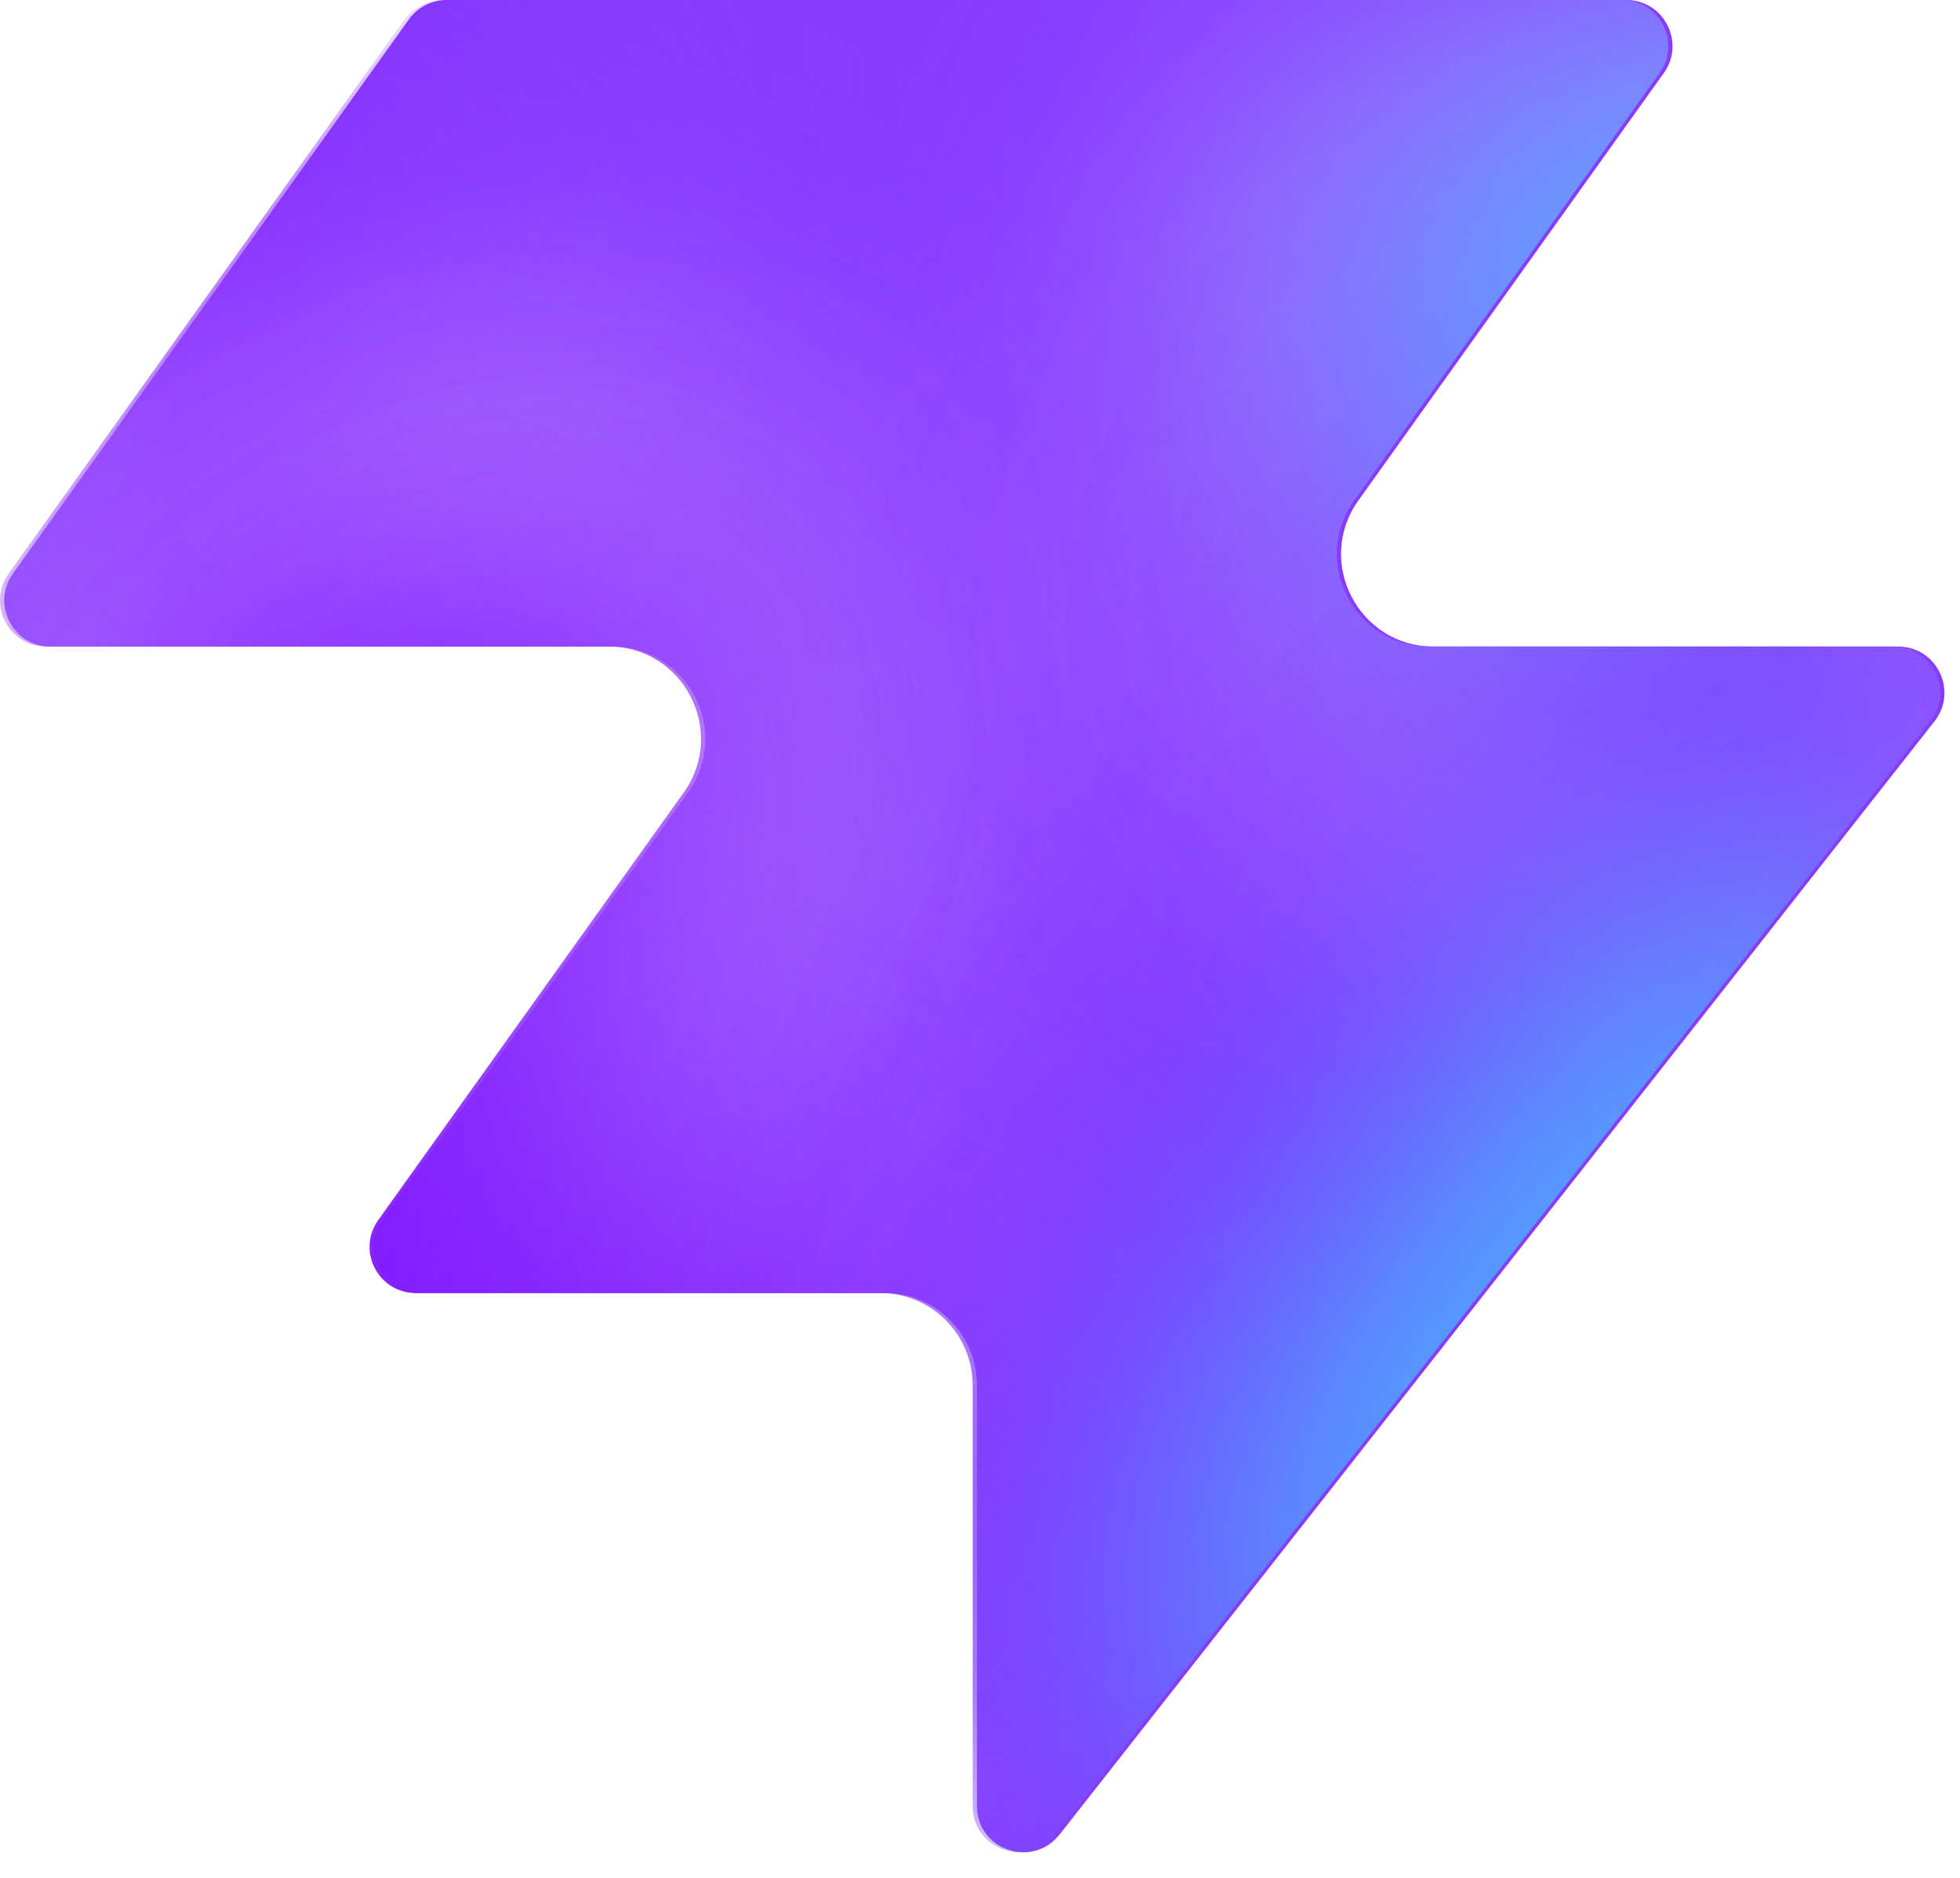
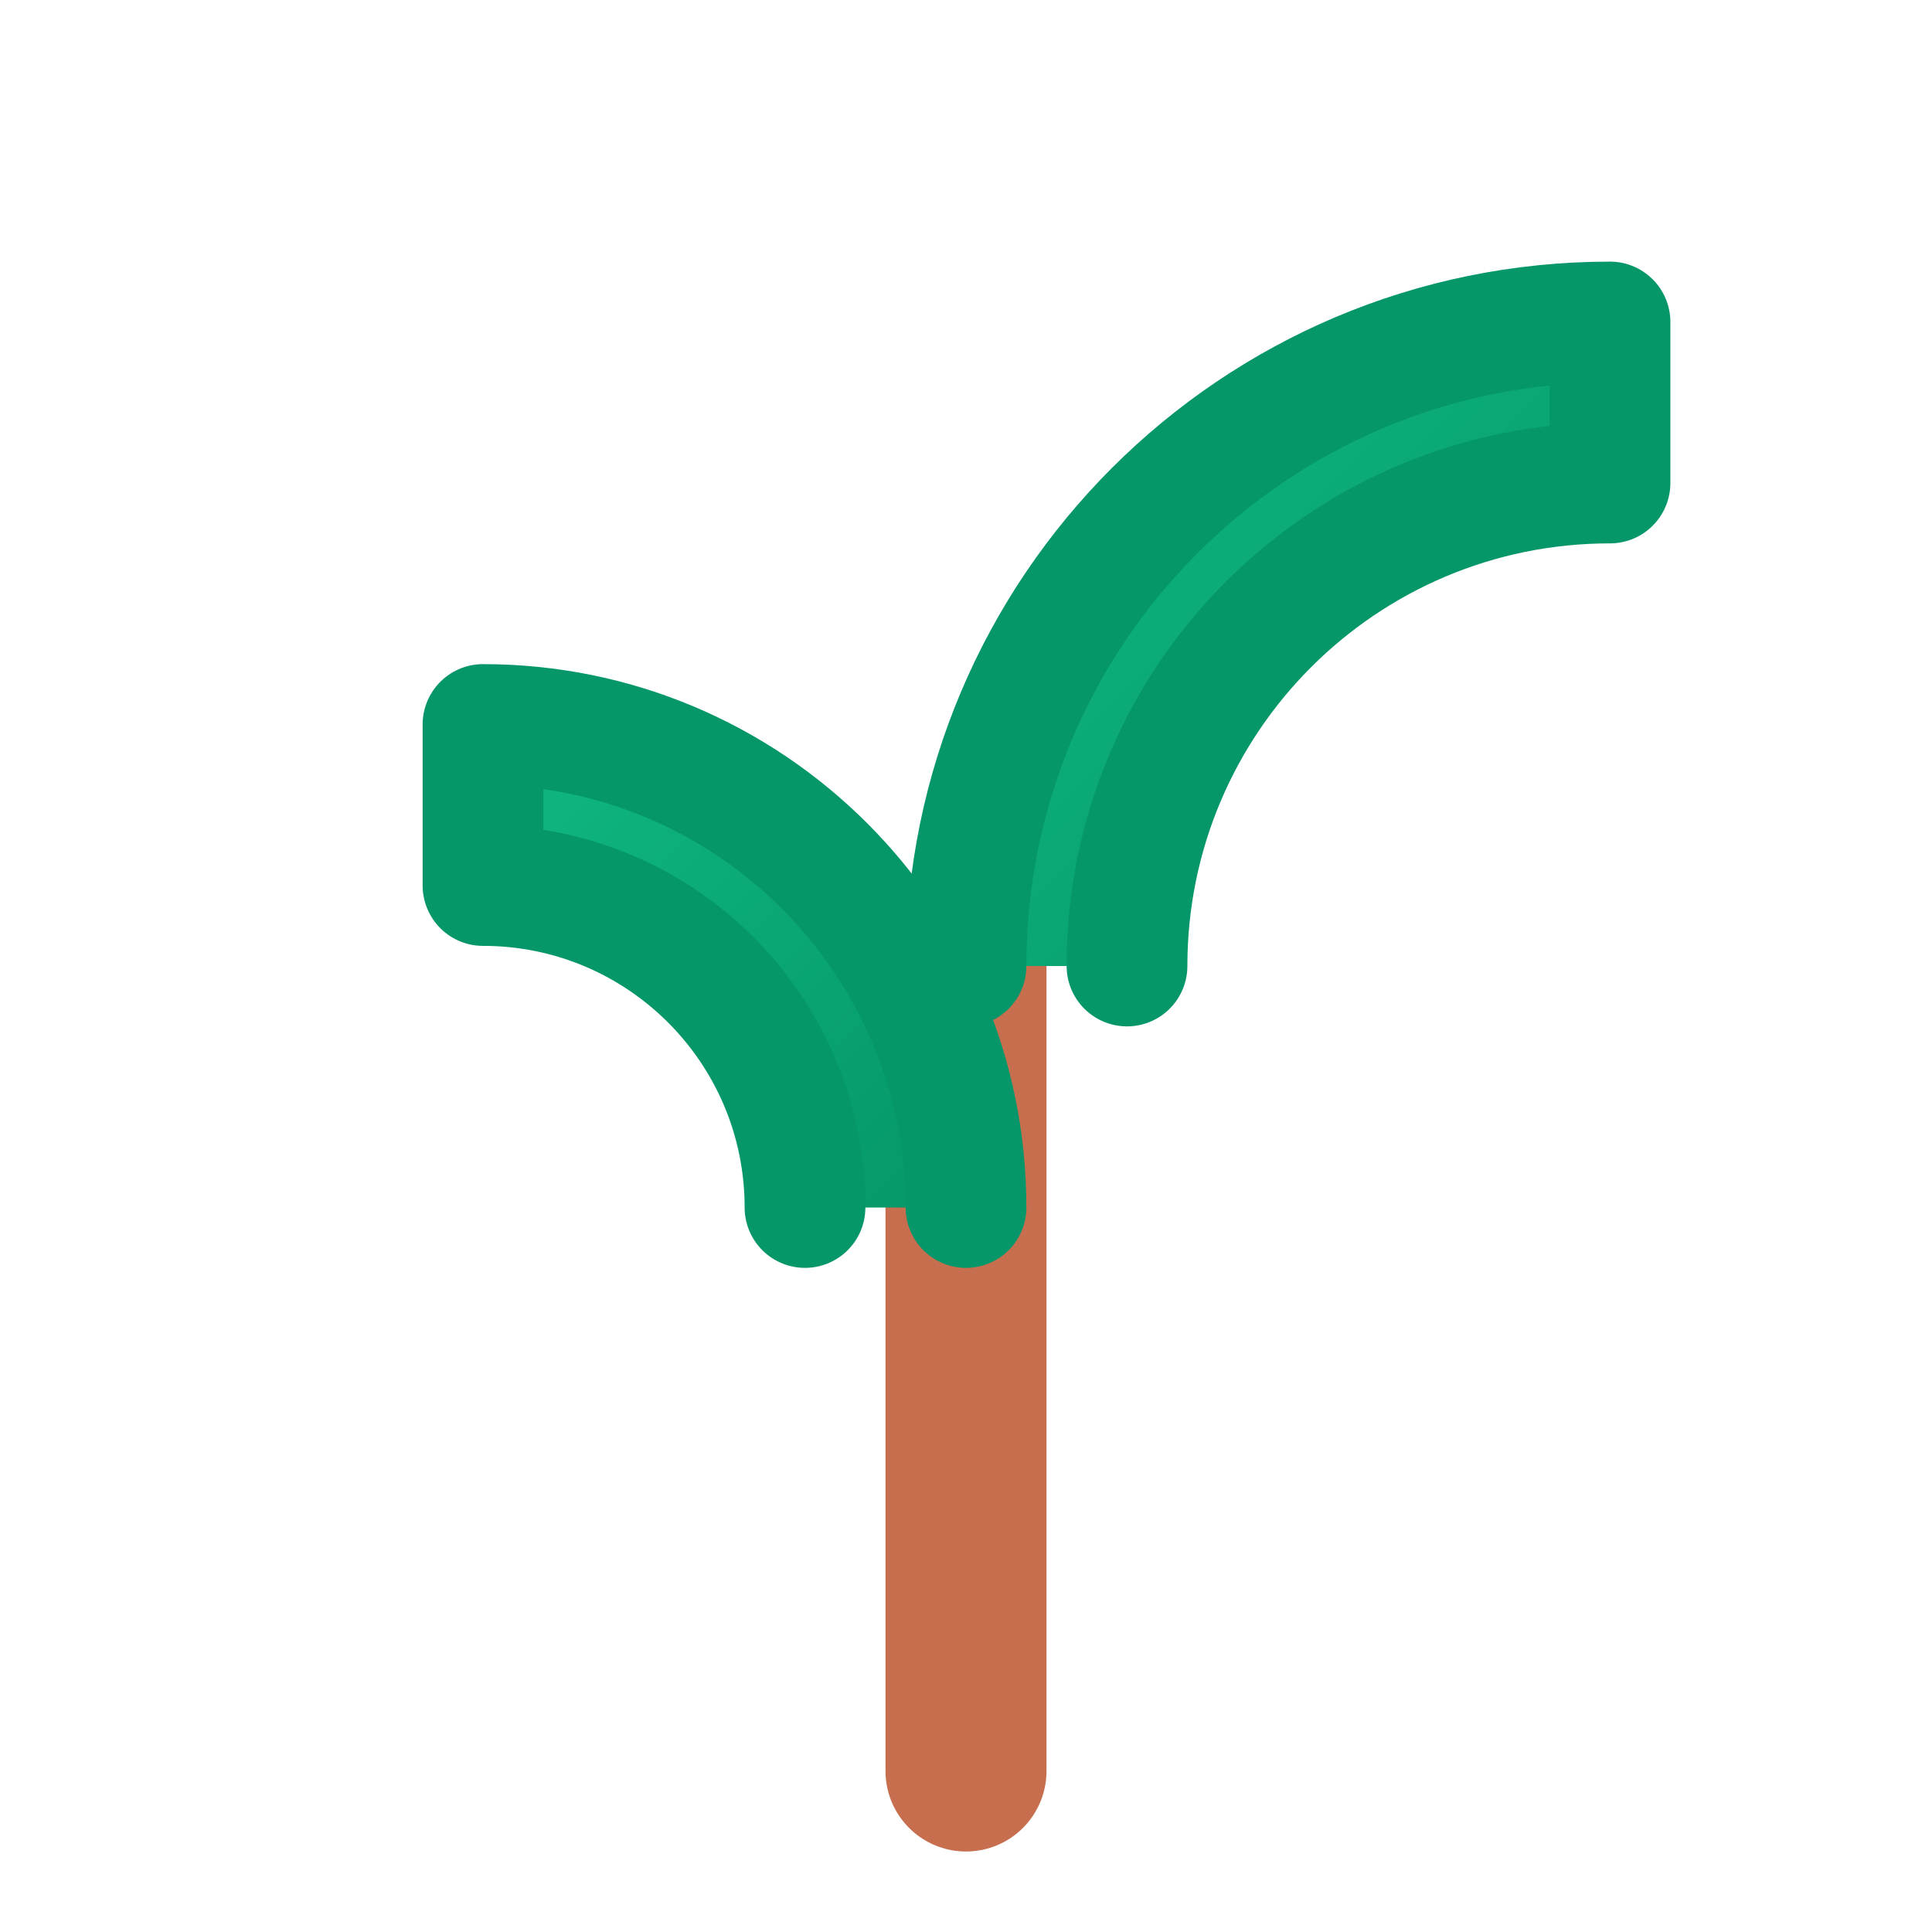
- <svg xmlns="http://www.w3.org/2000/svg" width="48" height="46" fill="none" viewBox="0 0 48 46">
-   <path fill="#863bff" d="M25.946 44.938c-.664.845-2.021.375-2.021-.698V33.937a2.26 2.26 0 0 0-2.262-2.262H10.287c-.92 0-1.456-1.04-.92-1.788l7.48-10.471c1.07-1.497 0-3.578-1.842-3.578H1.237c-.92 0-1.456-1.04-.92-1.788L10.013.474c.214-.297.556-.474.92-.474h28.894c.92 0 1.456 1.04.92 1.788l-7.48 10.471c-1.07 1.498 0 3.579 1.842 3.579h11.377c.943 0 1.473 1.088.89 1.83L25.947 44.94z" style="fill:#863bff;fill:color(display-p3 .525 .23 1);fill-opacity:1" />
-   <mask id="a" width="48" height="46" x="0" y="0" maskUnits="userSpaceOnUse" style="mask-type:alpha">
-     <path fill="#000" d="M25.842 44.938c-.664.844-2.021.375-2.021-.698V33.937a2.26 2.26 0 0 0-2.262-2.262H10.183c-.92 0-1.456-1.04-.92-1.788l7.48-10.471c1.07-1.498 0-3.579-1.842-3.579H1.133c-.92 0-1.456-1.04-.92-1.787L9.91.473c.214-.297.556-.474.92-.474h28.894c.92 0 1.456 1.04.92 1.788l-7.48 10.471c-1.07 1.498 0 3.578 1.842 3.578h11.377c.943 0 1.473 1.088.89 1.832L25.843 44.94z" style="fill:#000;fill-opacity:1" />
-   </mask>
-   <g mask="url(#a)">
-     <g filter="url(#b)">
-       <ellipse cx="5.508" cy="14.704" fill="#ede6ff" rx="5.508" ry="14.704" style="fill:#ede6ff;fill:color(display-p3 .927 .903 1);fill-opacity:1" transform="matrix(.00324 1 1 -.00324 -4.47 31.516)" />
-     </g>
-     <g filter="url(#c)">
-       <ellipse cx="10.399" cy="29.851" fill="#ede6ff" rx="10.399" ry="29.851" style="fill:#ede6ff;fill:color(display-p3 .927 .903 1);fill-opacity:1" transform="matrix(.00324 1 1 -.00324 -39.328 7.883)" />
-     </g>
-     <g filter="url(#d)">
-       <ellipse cx="5.508" cy="30.487" fill="#7e14ff" rx="5.508" ry="30.487" style="fill:#7e14ff;fill:color(display-p3 .492 .077 1);fill-opacity:1" transform="rotate(89.814 -25.913 -14.639)scale(1 -1)" />
-     </g>
-     <g filter="url(#e)">
-       <ellipse cx="5.508" cy="30.599" fill="#7e14ff" rx="5.508" ry="30.599" style="fill:#7e14ff;fill:color(display-p3 .492 .077 1);fill-opacity:1" transform="rotate(89.814 -32.644 -3.334)scale(1 -1)" />
-     </g>
-     <g filter="url(#f)">
-       <ellipse cx="5.508" cy="30.599" fill="#7e14ff" rx="5.508" ry="30.599" style="fill:#7e14ff;fill:color(display-p3 .492 .077 1);fill-opacity:1" transform="matrix(.00324 1 1 -.00324 -34.34 30.47)" />
-     </g>
-     <g filter="url(#g)">
-       <ellipse cx="14.072" cy="22.078" fill="#ede6ff" rx="14.072" ry="22.078" style="fill:#ede6ff;fill:color(display-p3 .927 .903 1);fill-opacity:1" transform="rotate(93.35 24.506 48.493)scale(-1 1)" />
-     </g>
-     <g filter="url(#h)">
-       <ellipse cx="3.47" cy="21.501" fill="#7e14ff" rx="3.47" ry="21.501" style="fill:#7e14ff;fill:color(display-p3 .492 .077 1);fill-opacity:1" transform="rotate(89.009 28.708 47.59)scale(-1 1)" />
-     </g>
-     <g filter="url(#i)">
-       <ellipse cx="3.47" cy="21.501" fill="#7e14ff" rx="3.47" ry="21.501" style="fill:#7e14ff;fill:color(display-p3 .492 .077 1);fill-opacity:1" transform="rotate(89.009 28.708 47.59)scale(-1 1)" />
-     </g>
-     <g filter="url(#j)">
-       <ellipse cx=".387" cy="8.972" fill="#7e14ff" rx="4.407" ry="29.108" style="fill:#7e14ff;fill:color(display-p3 .492 .077 1);fill-opacity:1" transform="rotate(39.51 .387 8.972)" />
-     </g>
-     <g filter="url(#k)">
-       <ellipse cx="47.523" cy="-6.092" fill="#7e14ff" rx="4.407" ry="29.108" style="fill:#7e14ff;fill:color(display-p3 .492 .077 1);fill-opacity:1" transform="rotate(37.892 47.523 -6.092)" />
-     </g>
-     <g filter="url(#l)">
-       <ellipse cx="41.412" cy="6.333" fill="#47bfff" rx="5.971" ry="9.665" style="fill:#47bfff;fill:color(display-p3 .28 .748 1);fill-opacity:1" transform="rotate(37.892 41.412 6.333)" />
-     </g>
-     <g filter="url(#m)">
-       <ellipse cx="-1.879" cy="38.332" fill="#7e14ff" rx="4.407" ry="29.108" style="fill:#7e14ff;fill:color(display-p3 .492 .077 1);fill-opacity:1" transform="rotate(37.892 -1.88 38.332)" />
-     </g>
-     <g filter="url(#n)">
-       <ellipse cx="-1.879" cy="38.332" fill="#7e14ff" rx="4.407" ry="29.108" style="fill:#7e14ff;fill:color(display-p3 .492 .077 1);fill-opacity:1" transform="rotate(37.892 -1.88 38.332)" />
-     </g>
-     <g filter="url(#o)">
-       <ellipse cx="35.651" cy="29.907" fill="#7e14ff" rx="4.407" ry="29.108" style="fill:#7e14ff;fill:color(display-p3 .492 .077 1);fill-opacity:1" transform="rotate(37.892 35.651 29.907)" />
-     </g>
-     <g filter="url(#p)">
-       <ellipse cx="38.418" cy="32.4" fill="#47bfff" rx="5.971" ry="15.297" style="fill:#47bfff;fill:color(display-p3 .28 .748 1);fill-opacity:1" transform="rotate(37.892 38.418 32.4)" />
-     </g>
-   </g>
+ <svg xmlns="http://www.w3.org/2000/svg" viewBox="0 0 24 24" fill="none">
  <defs>
-     <filter id="b" width="60.045" height="41.654" x="-19.77" y="16.149" color-interpolation-filters="sRGB" filterUnits="userSpaceOnUse">
-       <feFlood flood-opacity="0" result="BackgroundImageFix" />
-       <feBlend in="SourceGraphic" in2="BackgroundImageFix" result="shape" />
-       <feGaussianBlur result="effect1_foregroundBlur_2002_17158" stdDeviation="7.659" />
-     </filter>
-     <filter id="c" width="90.34" height="51.437" x="-54.613" y="-7.533" color-interpolation-filters="sRGB" filterUnits="userSpaceOnUse">
-       <feFlood flood-opacity="0" result="BackgroundImageFix" />
-       <feBlend in="SourceGraphic" in2="BackgroundImageFix" result="shape" />
-       <feGaussianBlur result="effect1_foregroundBlur_2002_17158" stdDeviation="7.659" />
-     </filter>
-     <filter id="d" width="79.355" height="29.4" x="-49.64" y="2.03" color-interpolation-filters="sRGB" filterUnits="userSpaceOnUse">
-       <feFlood flood-opacity="0" result="BackgroundImageFix" />
-       <feBlend in="SourceGraphic" in2="BackgroundImageFix" result="shape" />
-       <feGaussianBlur result="effect1_foregroundBlur_2002_17158" stdDeviation="4.596" />
-     </filter>
-     <filter id="e" width="79.579" height="29.4" x="-45.045" y="20.029" color-interpolation-filters="sRGB" filterUnits="userSpaceOnUse">
-       <feFlood flood-opacity="0" result="BackgroundImageFix" />
-       <feBlend in="SourceGraphic" in2="BackgroundImageFix" result="shape" />
-       <feGaussianBlur result="effect1_foregroundBlur_2002_17158" stdDeviation="4.596" />
-     </filter>
-     <filter id="f" width="79.579" height="29.4" x="-43.513" y="21.178" color-interpolation-filters="sRGB" filterUnits="userSpaceOnUse">
-       <feFlood flood-opacity="0" result="BackgroundImageFix" />
-       <feBlend in="SourceGraphic" in2="BackgroundImageFix" result="shape" />
-       <feGaussianBlur result="effect1_foregroundBlur_2002_17158" stdDeviation="4.596" />
-     </filter>
-     <filter id="g" width="74.749" height="58.852" x="15.756" y="-17.901" color-interpolation-filters="sRGB" filterUnits="userSpaceOnUse">
-       <feFlood flood-opacity="0" result="BackgroundImageFix" />
-       <feBlend in="SourceGraphic" in2="BackgroundImageFix" result="shape" />
-       <feGaussianBlur result="effect1_foregroundBlur_2002_17158" stdDeviation="7.659" />
-     </filter>
-     <filter id="h" width="61.377" height="25.362" x="23.548" y="2.284" color-interpolation-filters="sRGB" filterUnits="userSpaceOnUse">
-       <feFlood flood-opacity="0" result="BackgroundImageFix" />
-       <feBlend in="SourceGraphic" in2="BackgroundImageFix" result="shape" />
-       <feGaussianBlur result="effect1_foregroundBlur_2002_17158" stdDeviation="4.596" />
-     </filter>
-     <filter id="i" width="61.377" height="25.362" x="23.548" y="2.284" color-interpolation-filters="sRGB" filterUnits="userSpaceOnUse">
-       <feFlood flood-opacity="0" result="BackgroundImageFix" />
-       <feBlend in="SourceGraphic" in2="BackgroundImageFix" result="shape" />
-       <feGaussianBlur result="effect1_foregroundBlur_2002_17158" stdDeviation="4.596" />
-     </filter>
-     <filter id="j" width="56.045" height="63.649" x="-27.636" y="-22.853" color-interpolation-filters="sRGB" filterUnits="userSpaceOnUse">
-       <feFlood flood-opacity="0" result="BackgroundImageFix" />
-       <feBlend in="SourceGraphic" in2="BackgroundImageFix" result="shape" />
-       <feGaussianBlur result="effect1_foregroundBlur_2002_17158" stdDeviation="4.596" />
-     </filter>
-     <filter id="k" width="54.814" height="64.646" x="20.116" y="-38.415" color-interpolation-filters="sRGB" filterUnits="userSpaceOnUse">
-       <feFlood flood-opacity="0" result="BackgroundImageFix" />
-       <feBlend in="SourceGraphic" in2="BackgroundImageFix" result="shape" />
-       <feGaussianBlur result="effect1_foregroundBlur_2002_17158" stdDeviation="4.596" />
-     </filter>
-     <filter id="l" width="33.541" height="35.313" x="24.641" y="-11.323" color-interpolation-filters="sRGB" filterUnits="userSpaceOnUse">
-       <feFlood flood-opacity="0" result="BackgroundImageFix" />
-       <feBlend in="SourceGraphic" in2="BackgroundImageFix" result="shape" />
-       <feGaussianBlur result="effect1_foregroundBlur_2002_17158" stdDeviation="4.596" />
-     </filter>
-     <filter id="m" width="54.814" height="64.646" x="-29.286" y="6.009" color-interpolation-filters="sRGB" filterUnits="userSpaceOnUse">
-       <feFlood flood-opacity="0" result="BackgroundImageFix" />
-       <feBlend in="SourceGraphic" in2="BackgroundImageFix" result="shape" />
-       <feGaussianBlur result="effect1_foregroundBlur_2002_17158" stdDeviation="4.596" />
-     </filter>
-     <filter id="n" width="54.814" height="64.646" x="-29.286" y="6.009" color-interpolation-filters="sRGB" filterUnits="userSpaceOnUse">
-       <feFlood flood-opacity="0" result="BackgroundImageFix" />
-       <feBlend in="SourceGraphic" in2="BackgroundImageFix" result="shape" />
-       <feGaussianBlur result="effect1_foregroundBlur_2002_17158" stdDeviation="4.596" />
-     </filter>
-     <filter id="o" width="54.814" height="64.646" x="8.244" y="-2.416" color-interpolation-filters="sRGB" filterUnits="userSpaceOnUse">
-       <feFlood flood-opacity="0" result="BackgroundImageFix" />
-       <feBlend in="SourceGraphic" in2="BackgroundImageFix" result="shape" />
-       <feGaussianBlur result="effect1_foregroundBlur_2002_17158" stdDeviation="4.596" />
-     </filter>
-     <filter id="p" width="39.409" height="43.623" x="18.713" y="10.588" color-interpolation-filters="sRGB" filterUnits="userSpaceOnUse">
-       <feFlood flood-opacity="0" result="BackgroundImageFix" />
-       <feBlend in="SourceGraphic" in2="BackgroundImageFix" result="shape" />
-       <feGaussianBlur result="effect1_foregroundBlur_2002_17158" stdDeviation="4.596" />
-     </filter>
+     <linearGradient id="leafGrad" x1="0%" y1="0%" x2="100%" y2="100%">
+       <stop offset="0%" stop-color="#10B981" />
+       <stop offset="100%" stop-color="#059669" />
+     </linearGradient>
  </defs>
+   <path d="M12 22V12" stroke="#C66E4E" stroke-width="2" stroke-linecap="round" stroke-linejoin="round" />
+   <path d="M12 12c0-4.418 3.582-8 8-8v2c-3.314 0-6 2.686-6 6" fill="url(#leafGrad)" stroke="#059669" stroke-width="1.5" stroke-linecap="round" stroke-linejoin="round" />
+   <path d="M12 15c0-3.314-2.686-6-6-6v2c2.21 0 4 1.79 4 4" fill="url(#leafGrad)" stroke="#059669" stroke-width="1.5" stroke-linecap="round" stroke-linejoin="round" />
</svg>
